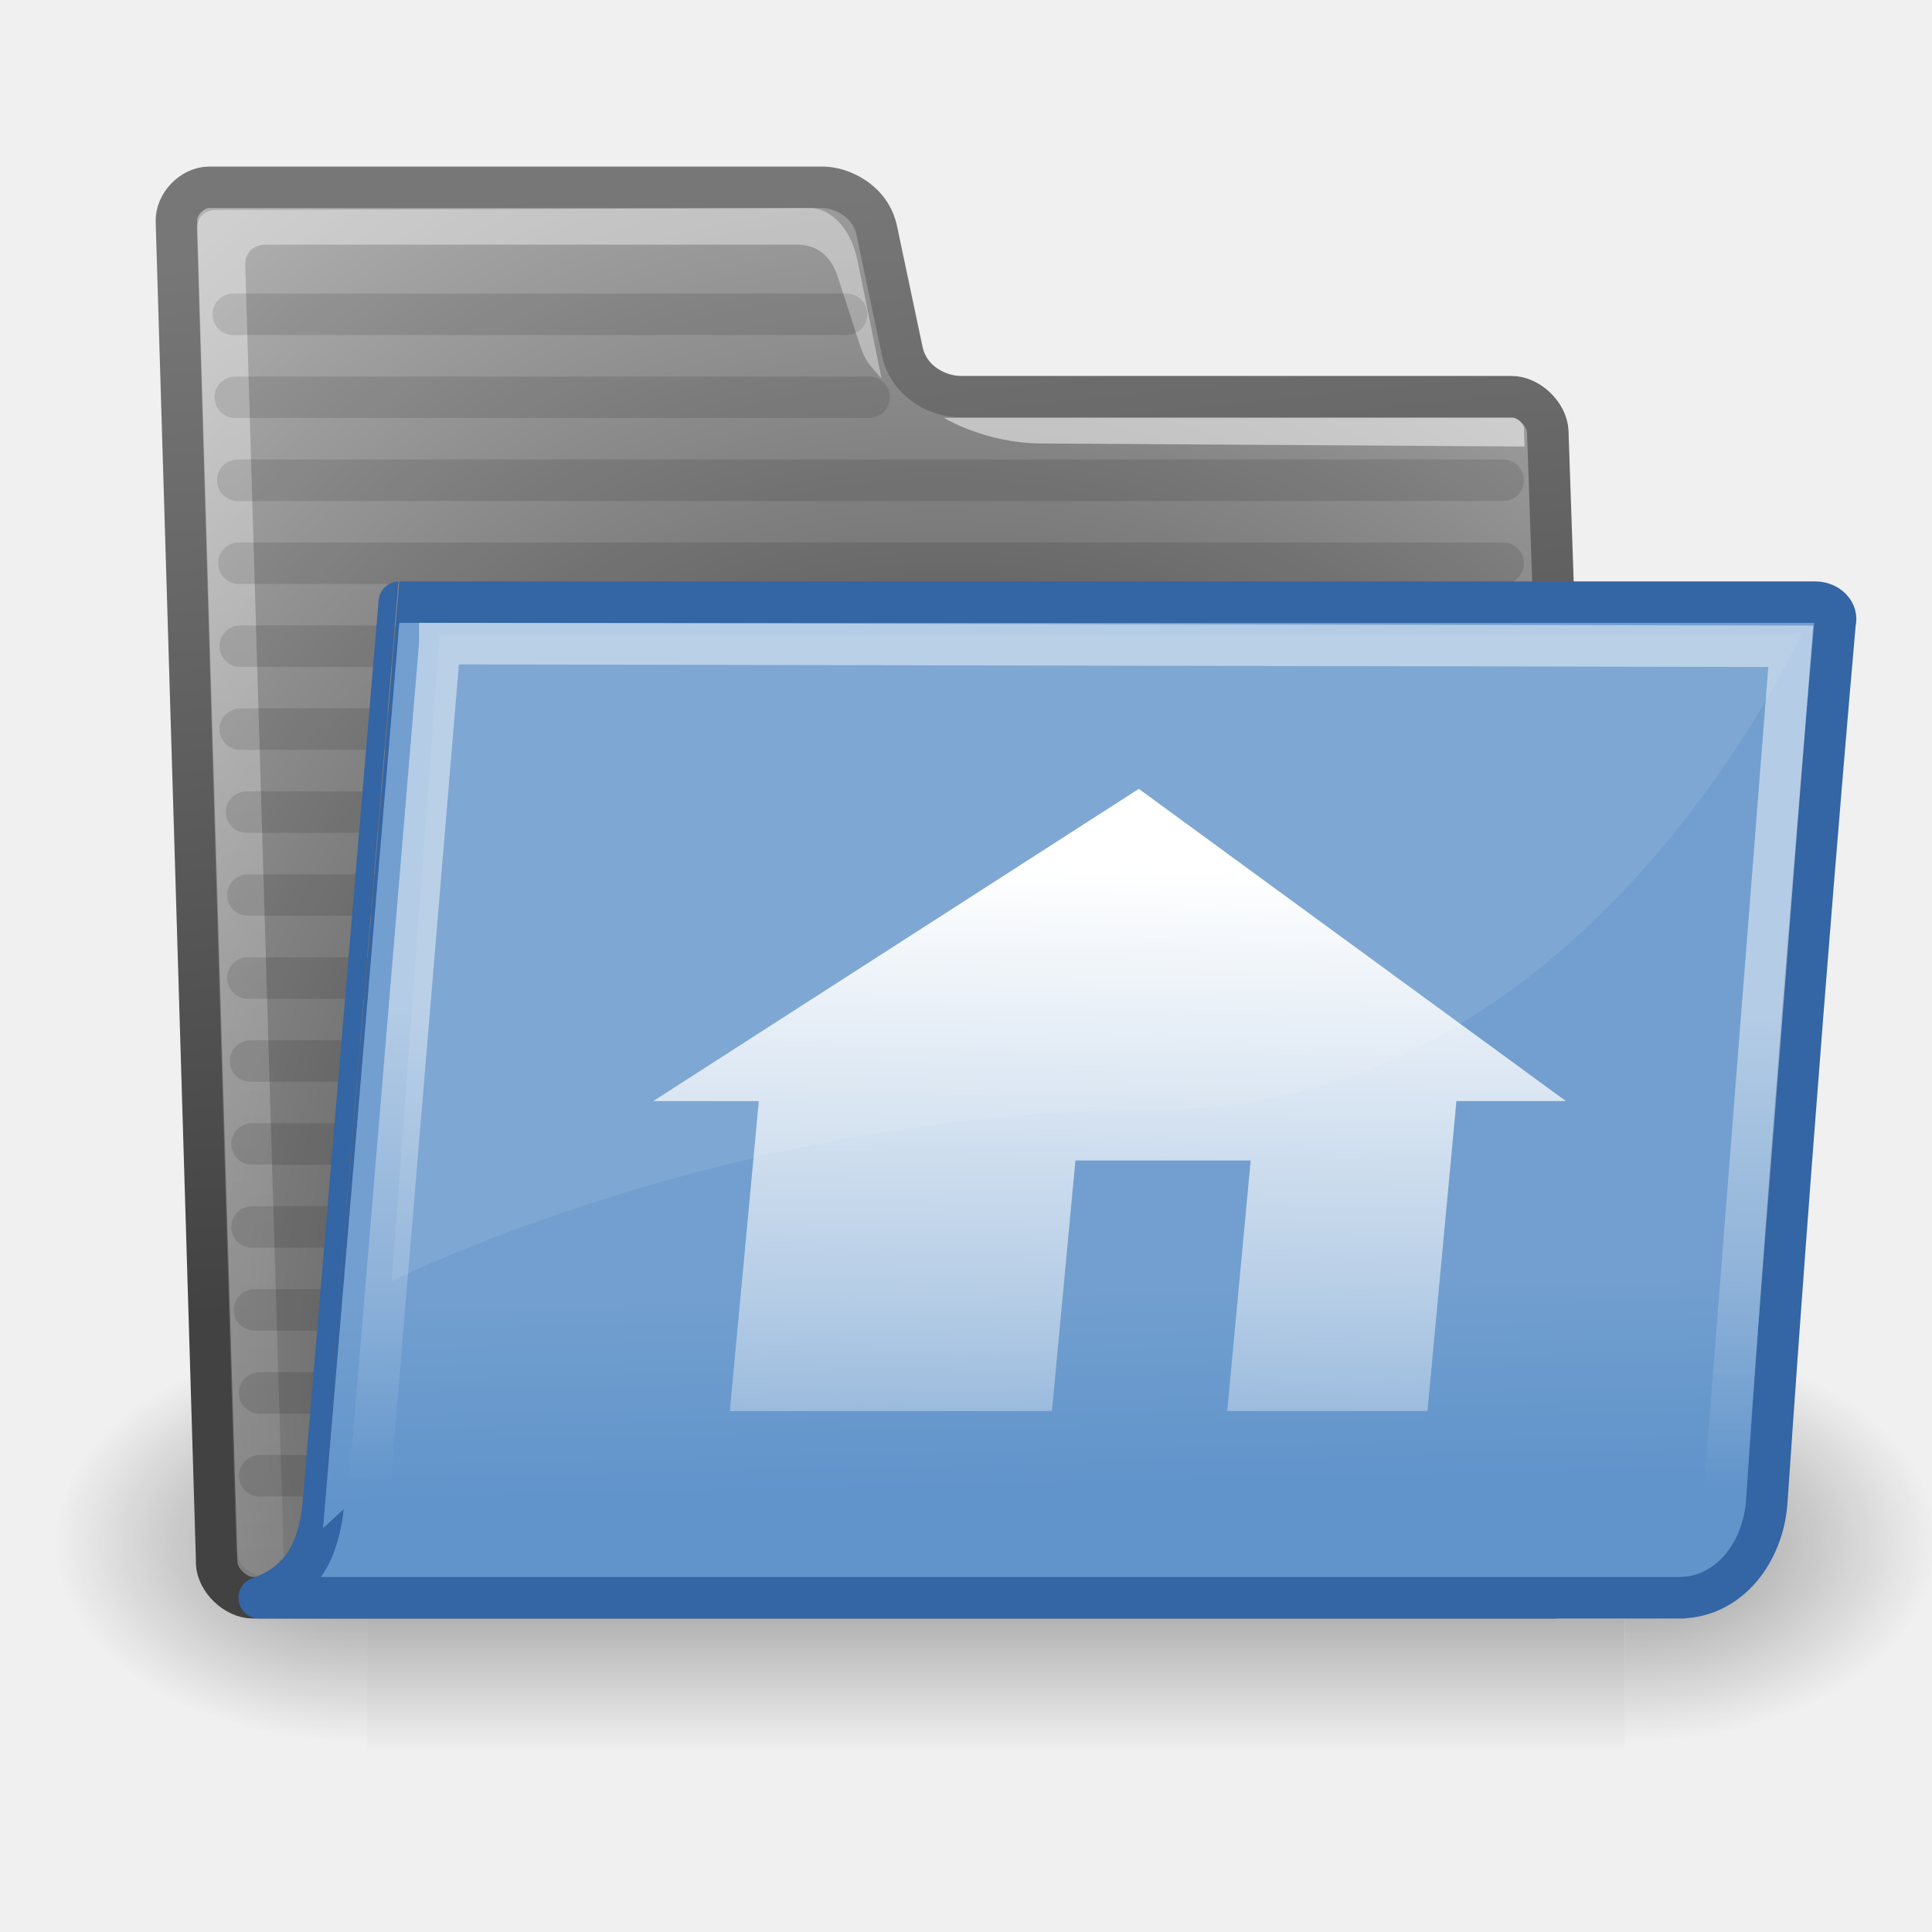
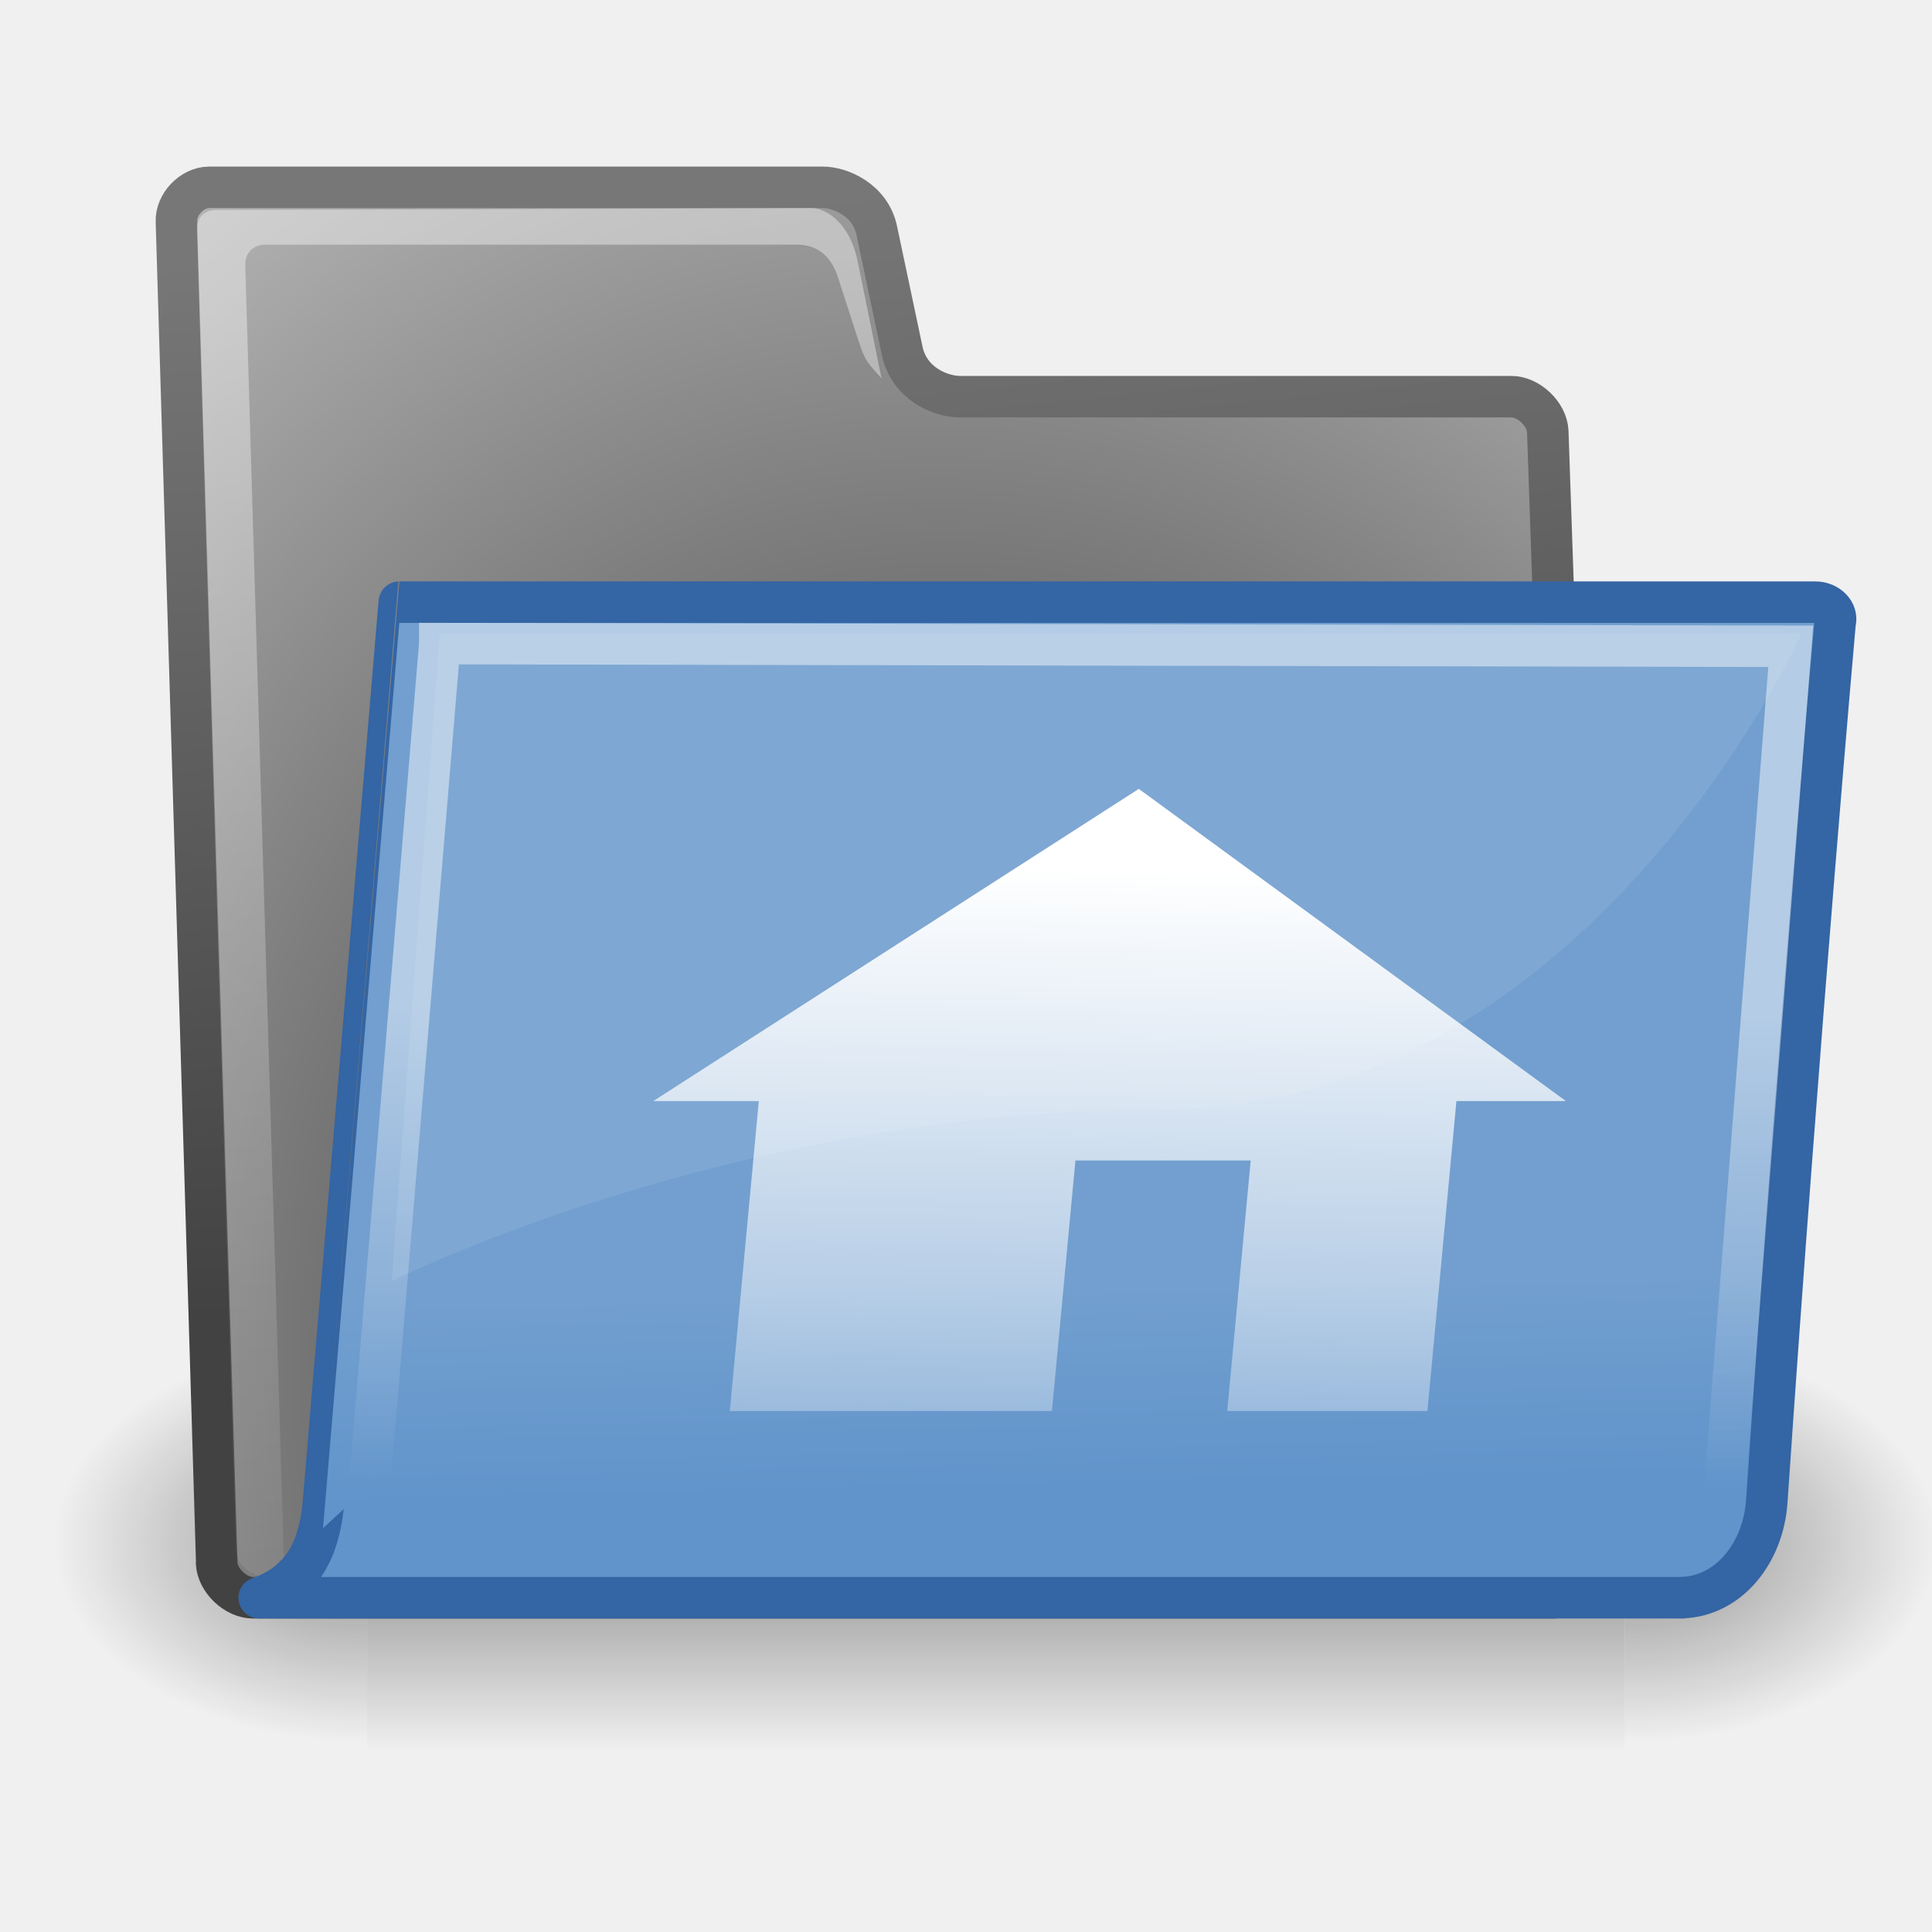
- <svg xmlns="http://www.w3.org/2000/svg" xmlns:xlink="http://www.w3.org/1999/xlink" width="25" height="25" version="1.1" viewBox="0 0 25 25">
+ <svg xmlns="http://www.w3.org/2000/svg" xmlns:xlink="http://www.w3.org/1999/xlink" width="250" height="250" version="1.1" viewBox="0 0 25 25">
  <defs>
    <linearGradient id="linearGradient6715" x1="302.86" x2="302.86" y1="366.65" y2="609.51" gradientTransform="matrix(2.7744,0,0,1.9697,-1892.2,-872.89)" gradientUnits="userSpaceOnUse">
      <stop stop-opacity="0" offset="0" />
      <stop offset=".5" />
      <stop stop-opacity="0" offset="1" />
    </linearGradient>
    <radialGradient id="radialGradient6717" cx="605.71" cy="486.65" r="117.14" gradientTransform="matrix(2.7744,0,0,1.9697,-1891.6,-872.89)" gradientUnits="userSpaceOnUse" xlink:href="#linearGradient5060" />
    <linearGradient id="linearGradient5060">
      <stop offset="0" />
      <stop stop-opacity="0" offset="1" />
    </linearGradient>
    <radialGradient id="radialGradient6719" cx="605.71" cy="486.65" r="117.14" gradientTransform="matrix(-2.7744,0,0,1.9697,112.76,-872.89)" gradientUnits="userSpaceOnUse" xlink:href="#linearGradient5060" />
    <radialGradient id="radialGradient238" cx="20.706" cy="37.518" r="30.905" gradientTransform="matrix(.56743 .008141 .076635 .67327 -.8499 -6.1144)" gradientUnits="userSpaceOnUse">
      <stop stop-color="#202020" offset="0" />
      <stop stop-color="#b9b9b9" offset="1" />
    </radialGradient>
    <linearGradient id="linearGradient3104" x1="18.113" x2="15.515" y1="31.368" y2="6.18" gradientTransform="matrix(.53734 0 0 .53793 .37326 -.58395)" gradientUnits="userSpaceOnUse">
      <stop stop-color="#424242" offset="0" />
      <stop stop-color="#777" offset="1" />
    </linearGradient>
    <linearGradient id="linearGradient491" x1="6.23" x2="9.898" y1="13.773" y2="66.834" gradientTransform="matrix(.80898 0 0 .37756 -.089325 -1.2284)" gradientUnits="userSpaceOnUse">
      <stop stop-color="#fff" stop-opacity=".876" offset="0" />
      <stop stop-color="#fffffe" stop-opacity="0" offset="1" />
    </linearGradient>
    <linearGradient id="linearGradient9772" x1="22.176" x2="22.065" y1="36.988" y2="32.05" gradientTransform="matrix(.53309 0 0 .53567 .56202 -.4917)" gradientUnits="userSpaceOnUse">
      <stop stop-color="#6194cb" offset="0" />
      <stop stop-color="#729fcf" offset="1" />
    </linearGradient>
    <linearGradient id="linearGradient322" x1="13.036" x2="12.854" y1="32.567" y2="46.689" gradientTransform="matrix(.70235 0 0 .43725 .093127 -1.1978)" gradientUnits="userSpaceOnUse">
      <stop stop-color="#fff" offset="0" />
      <stop stop-color="#fff" stop-opacity="0" offset="1" />
    </linearGradient>
    <linearGradient id="linearGradient2296" x1="21.354" x2="20.796" y1="26.384" y2="50.771" gradientTransform="matrix(.64126 0 0 .43721 .51643 -.28655)" gradientUnits="userSpaceOnUse">
      <stop stop-color="#fff" offset="0" />
      <stop stop-color="#fff" stop-opacity="0" offset="1" />
    </linearGradient>
  </defs>
  <g transform="matrix(.012145 0 0 .011202 23.69 18.994)">
    <rect x="-1559.3" y="-150.7" width="1339.6" height="478.36" color="#000000" fill="url(#linearGradient6715)" opacity=".402" />
    <path d="m-219.62-150.68v478.33c142.88 0.9 345.4-107.17 345.4-239.2 0-132.02-159.44-239.13-345.4-239.13z" color="#000000" fill="url(#radialGradient6717)" opacity=".402" />
    <path d="m-1559.3-150.68v478.33c-142.8 0.9-345.4-107.17-345.4-239.2 0-132.02 159.5-239.13 345.4-239.13z" color="#000000" fill="url(#radialGradient6719)" opacity=".402" />
  </g>
  <path d="m2.803 20.227c0.011 0.224 0.247 0.448 0.471 0.448h16.833c0.224 0 0.436-0.224 0.424-0.448l-0.503-14.646c-0.011-0.224-0.247-0.448-0.471-0.448h-7.13c-0.261 0-0.664-0.17-0.753-0.595l-0.329-1.556c-0.083-0.396-0.474-0.558-0.697-0.558h-7.941c-0.224 0-0.436 0.224-0.424 0.448l0.522 17.356z" fill="url(#radialGradient238)" stroke="url(#linearGradient3104)" stroke-linecap="round" stroke-linejoin="round" stroke-width=".537" />
  <path d="m3.616 20.17c0.008 0.166-0.096 0.277-0.266 0.221s-0.286-0.166-0.295-0.332l-0.505-17.076c-0.008-0.166 0.088-0.266 0.255-0.266l7.692-0.025c0.167 0 0.497 0.16 0.604 0.704l0.306 1.5c-0.228-0.248-0.223-0.256-0.34-0.616l-0.217-0.671c-0.117-0.387-0.372-0.443-0.539-0.443h-6.874c-0.166 0-0.272 0.111-0.263 0.277l0.5 16.783-0.059-0.055z" color="#000000" display="block" fill="url(#linearGradient491)" opacity=".451" stroke-width=".533" />
-   <g transform="matrix(.5368 0 0 .5368 .40221 -.5292)">
-     <g fill="#729fcf" stroke="#000" stroke-linecap="round" stroke-linejoin="round">
-       <path d="m5.042 18.562h30.447" color="#000000" opacity=".114" />
-       <path d="m4.981 12.562h30.507" color="#000000" opacity=".114" />
-       <path d="m5.227 22.562h30.265" color="#000000" opacity=".114" />
-       <path d="m5.386 32.562h30.109" color="#000000" opacity=".114" />
-       <path d="m5.509 34.562h29.988" color="#000000" opacity=".114" />
-       <path d="m5.042 16.562h30.447" color="#000000" opacity=".114" />
-       <path d="m5.196 20.562h30.296" color="#000000" opacity=".114" />
-       <path d="m5.011 14.562h30.478" color="#000000" opacity=".114" />
-     </g>
-     <g transform="matrix(1.0534 0 .055154 1.0401 -9.1633 2.4587)" fill="#fff" fill-opacity=".757">
-       <path d="m42.417 8.515c5e-3 -0.097-0.128-0.247-0.235-0.247l-13.031-0.002s0.911 0.588 2.201 0.596l11.054 0.071c0.011-0.212 3e-3 -0.256 0.011-0.418z" fill="#fff" fill-opacity=".508" />
-     </g>
-     <g fill="#729fcf" stroke="#000" stroke-linecap="round" stroke-linejoin="round">
-       <path d="m5.227 24.562h30.265" color="#000000" opacity=".114" />
-       <path d="m5.325 30.562h30.169" color="#000000" opacity=".114" />
-       <path d="m5.325 28.562h30.169" color="#000000" opacity=".114" />
-       <path d="m5.509 36.562h29.988" color="#000000" opacity=".114" />
-       <path d="m5.288 26.562h30.205" color="#000000" opacity=".114" />
-       <path d="m4.874 8.562h14.783" color="#000000" opacity=".114" />
-       <path d="m4.922 10.562h15.281" color="#000000" opacity=".114" />
-     </g>
-   </g>
  <path d="m21.771 20.673c0.609-0.022 1.046-0.588 1.091-1.243 0.422-6.186 0.884-11.373 0.884-11.373 0.038-0.133-0.09-0.265-0.256-0.265h-18.323c-2.522e-4 0-0.987 11.714-0.987 11.714-0.061 0.526-0.249 0.966-0.826 1.169h18.416z" color="#000000" display="block" fill="url(#linearGradient9772)" stroke="#3465a4" stroke-linejoin="round" stroke-width=".537" />
  <path d="m5.691 8.328 17.481 0.035-0.839 10.715c-0.045 0.574-0.24 0.765-0.998 0.765-0.998 0-15.288-0.017-16.736-0.017 0.124-0.172 0.178-0.53 0.178-0.538l0.914-10.959z" fill="none" opacity=".466" stroke="url(#linearGradient322)" stroke-linecap="round" stroke-width=".537px" />
  <path d="m5.691 8.198-0.622 8.38s4.423-2.222 9.951-2.222 8.292-6.158 8.292-6.158h-17.621z" fill="#fff" fill-opacity=".089" fill-rule="evenodd" stroke-width=".534" />
  <path d="m9.819 14.248-0.375 4.011h4.168l0.304-3.242h2.268l-0.304 3.242h2.591l0.375-4.011h1.417l-5.527-4.04-6.283 4.04z" fill="url(#linearGradient2296)" fill-rule="evenodd" stroke-width="1.589pt" />
</svg>
